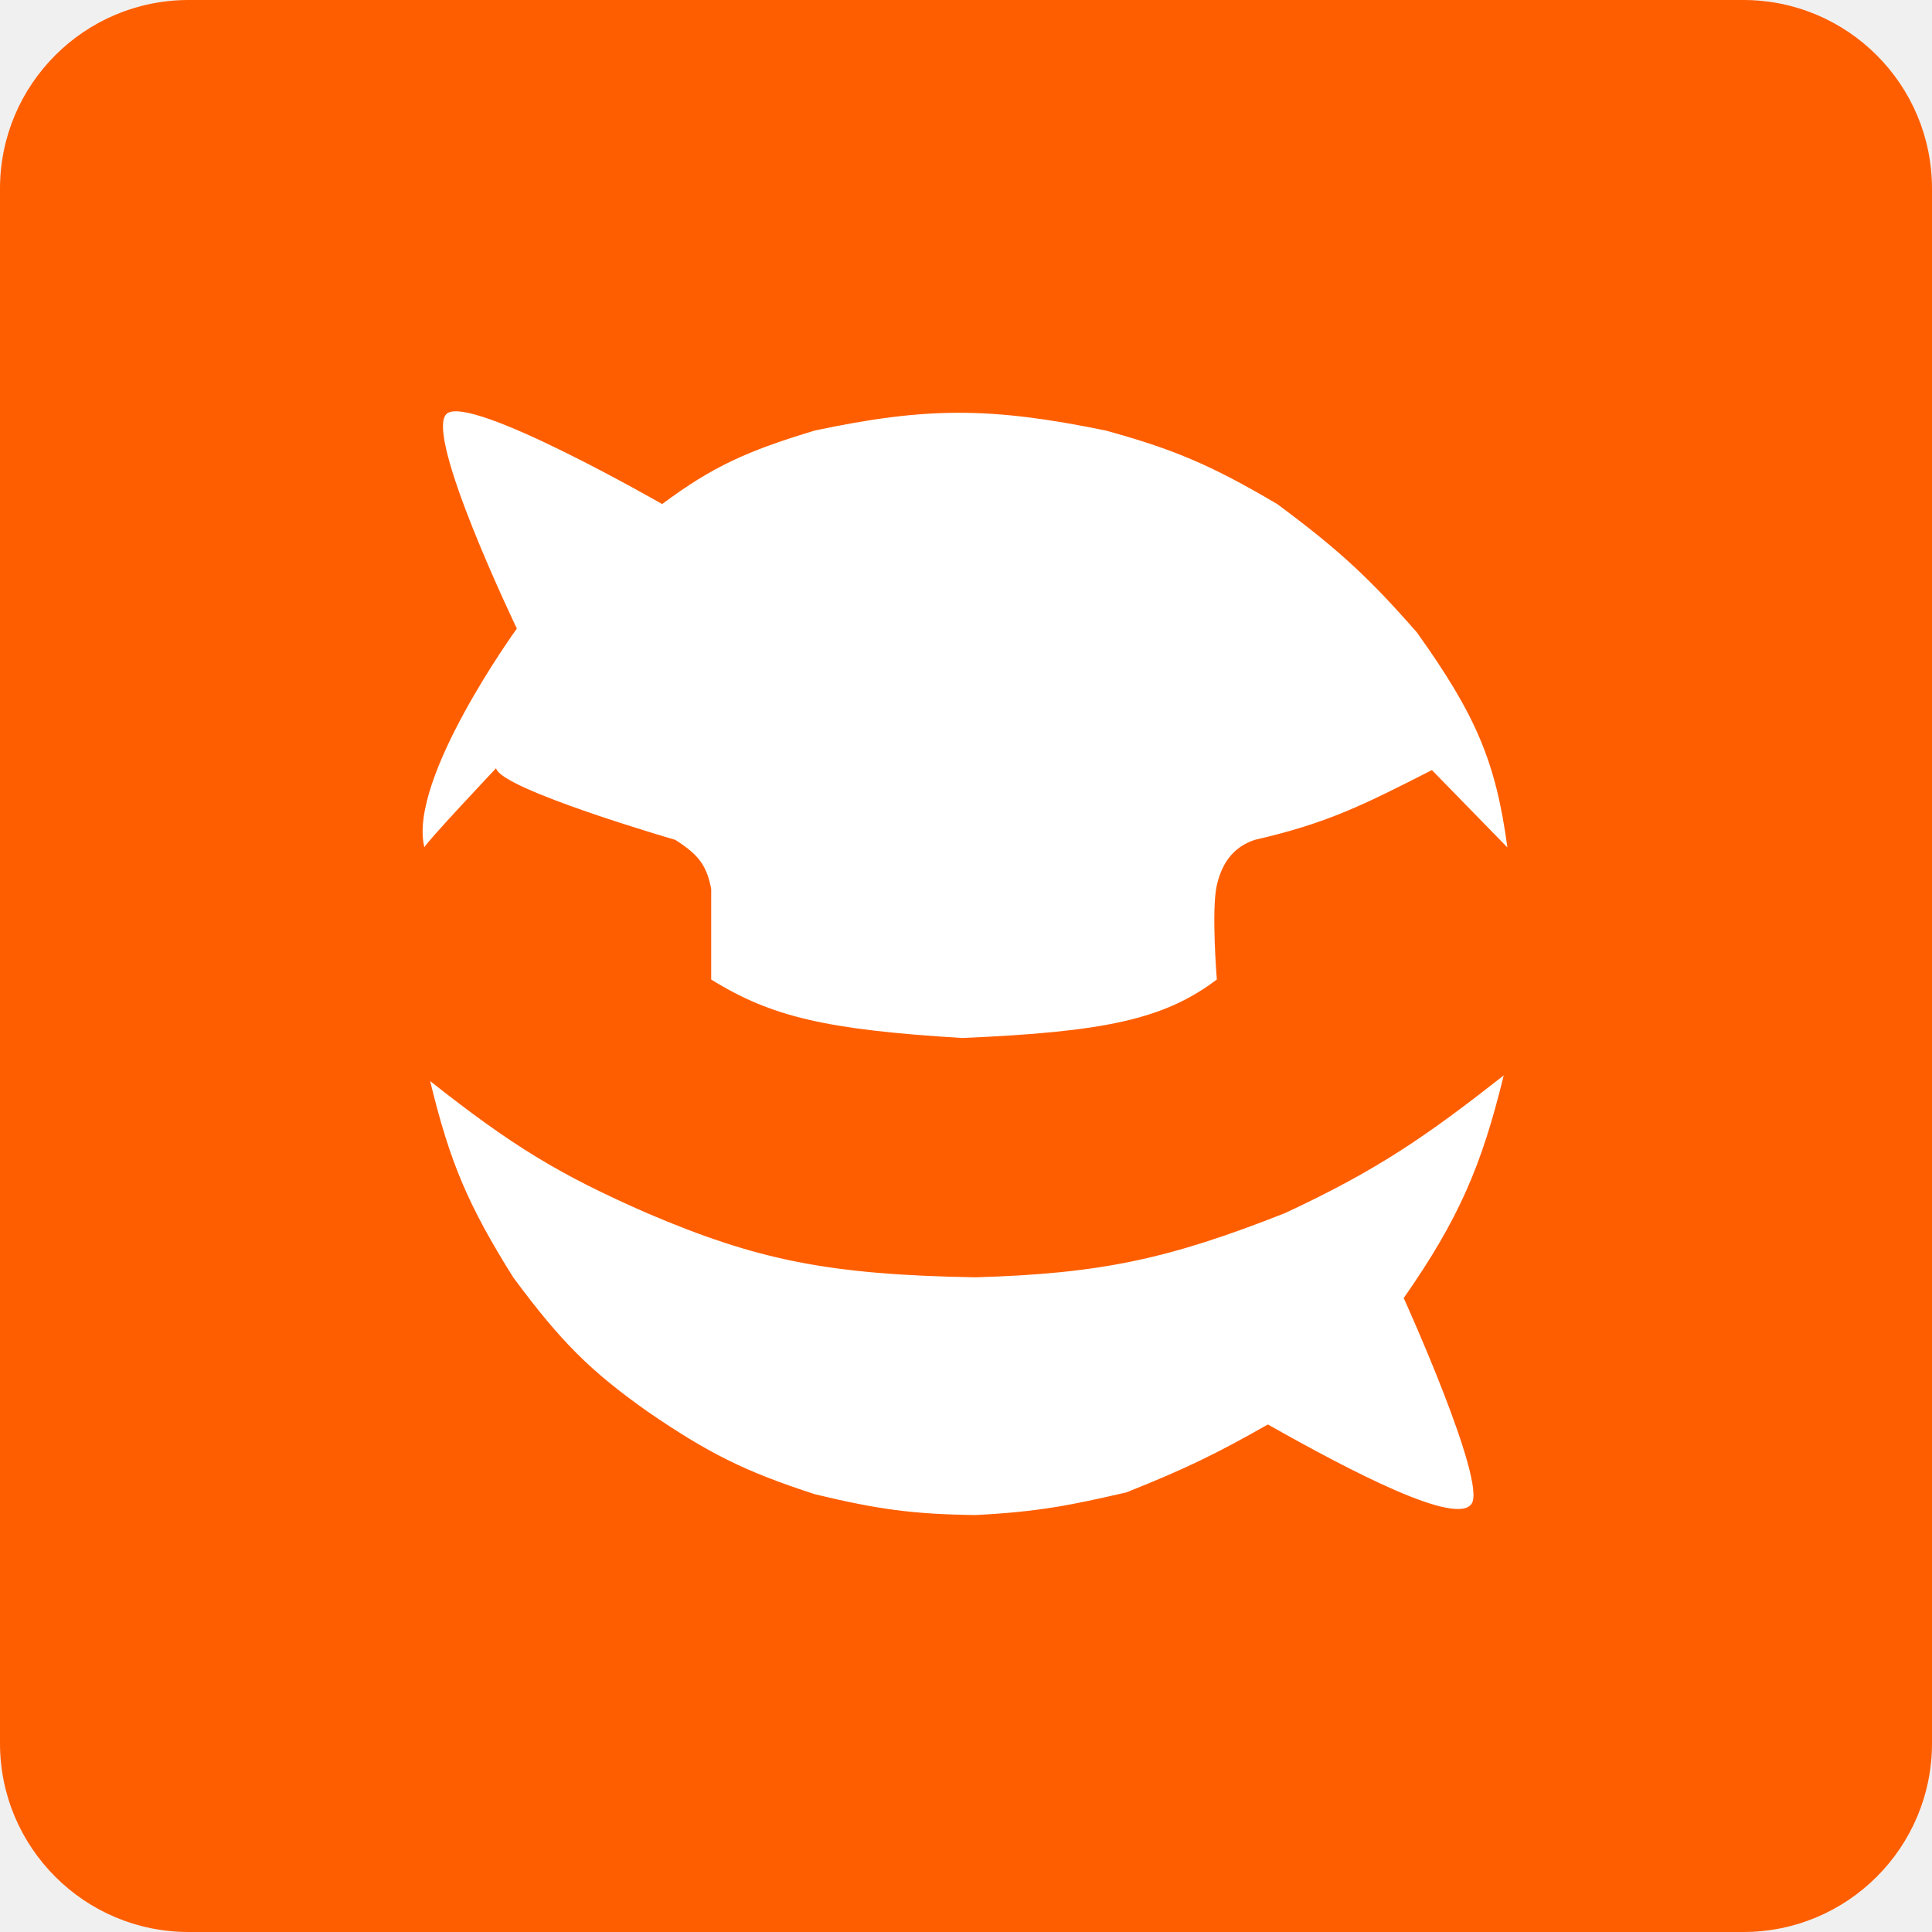
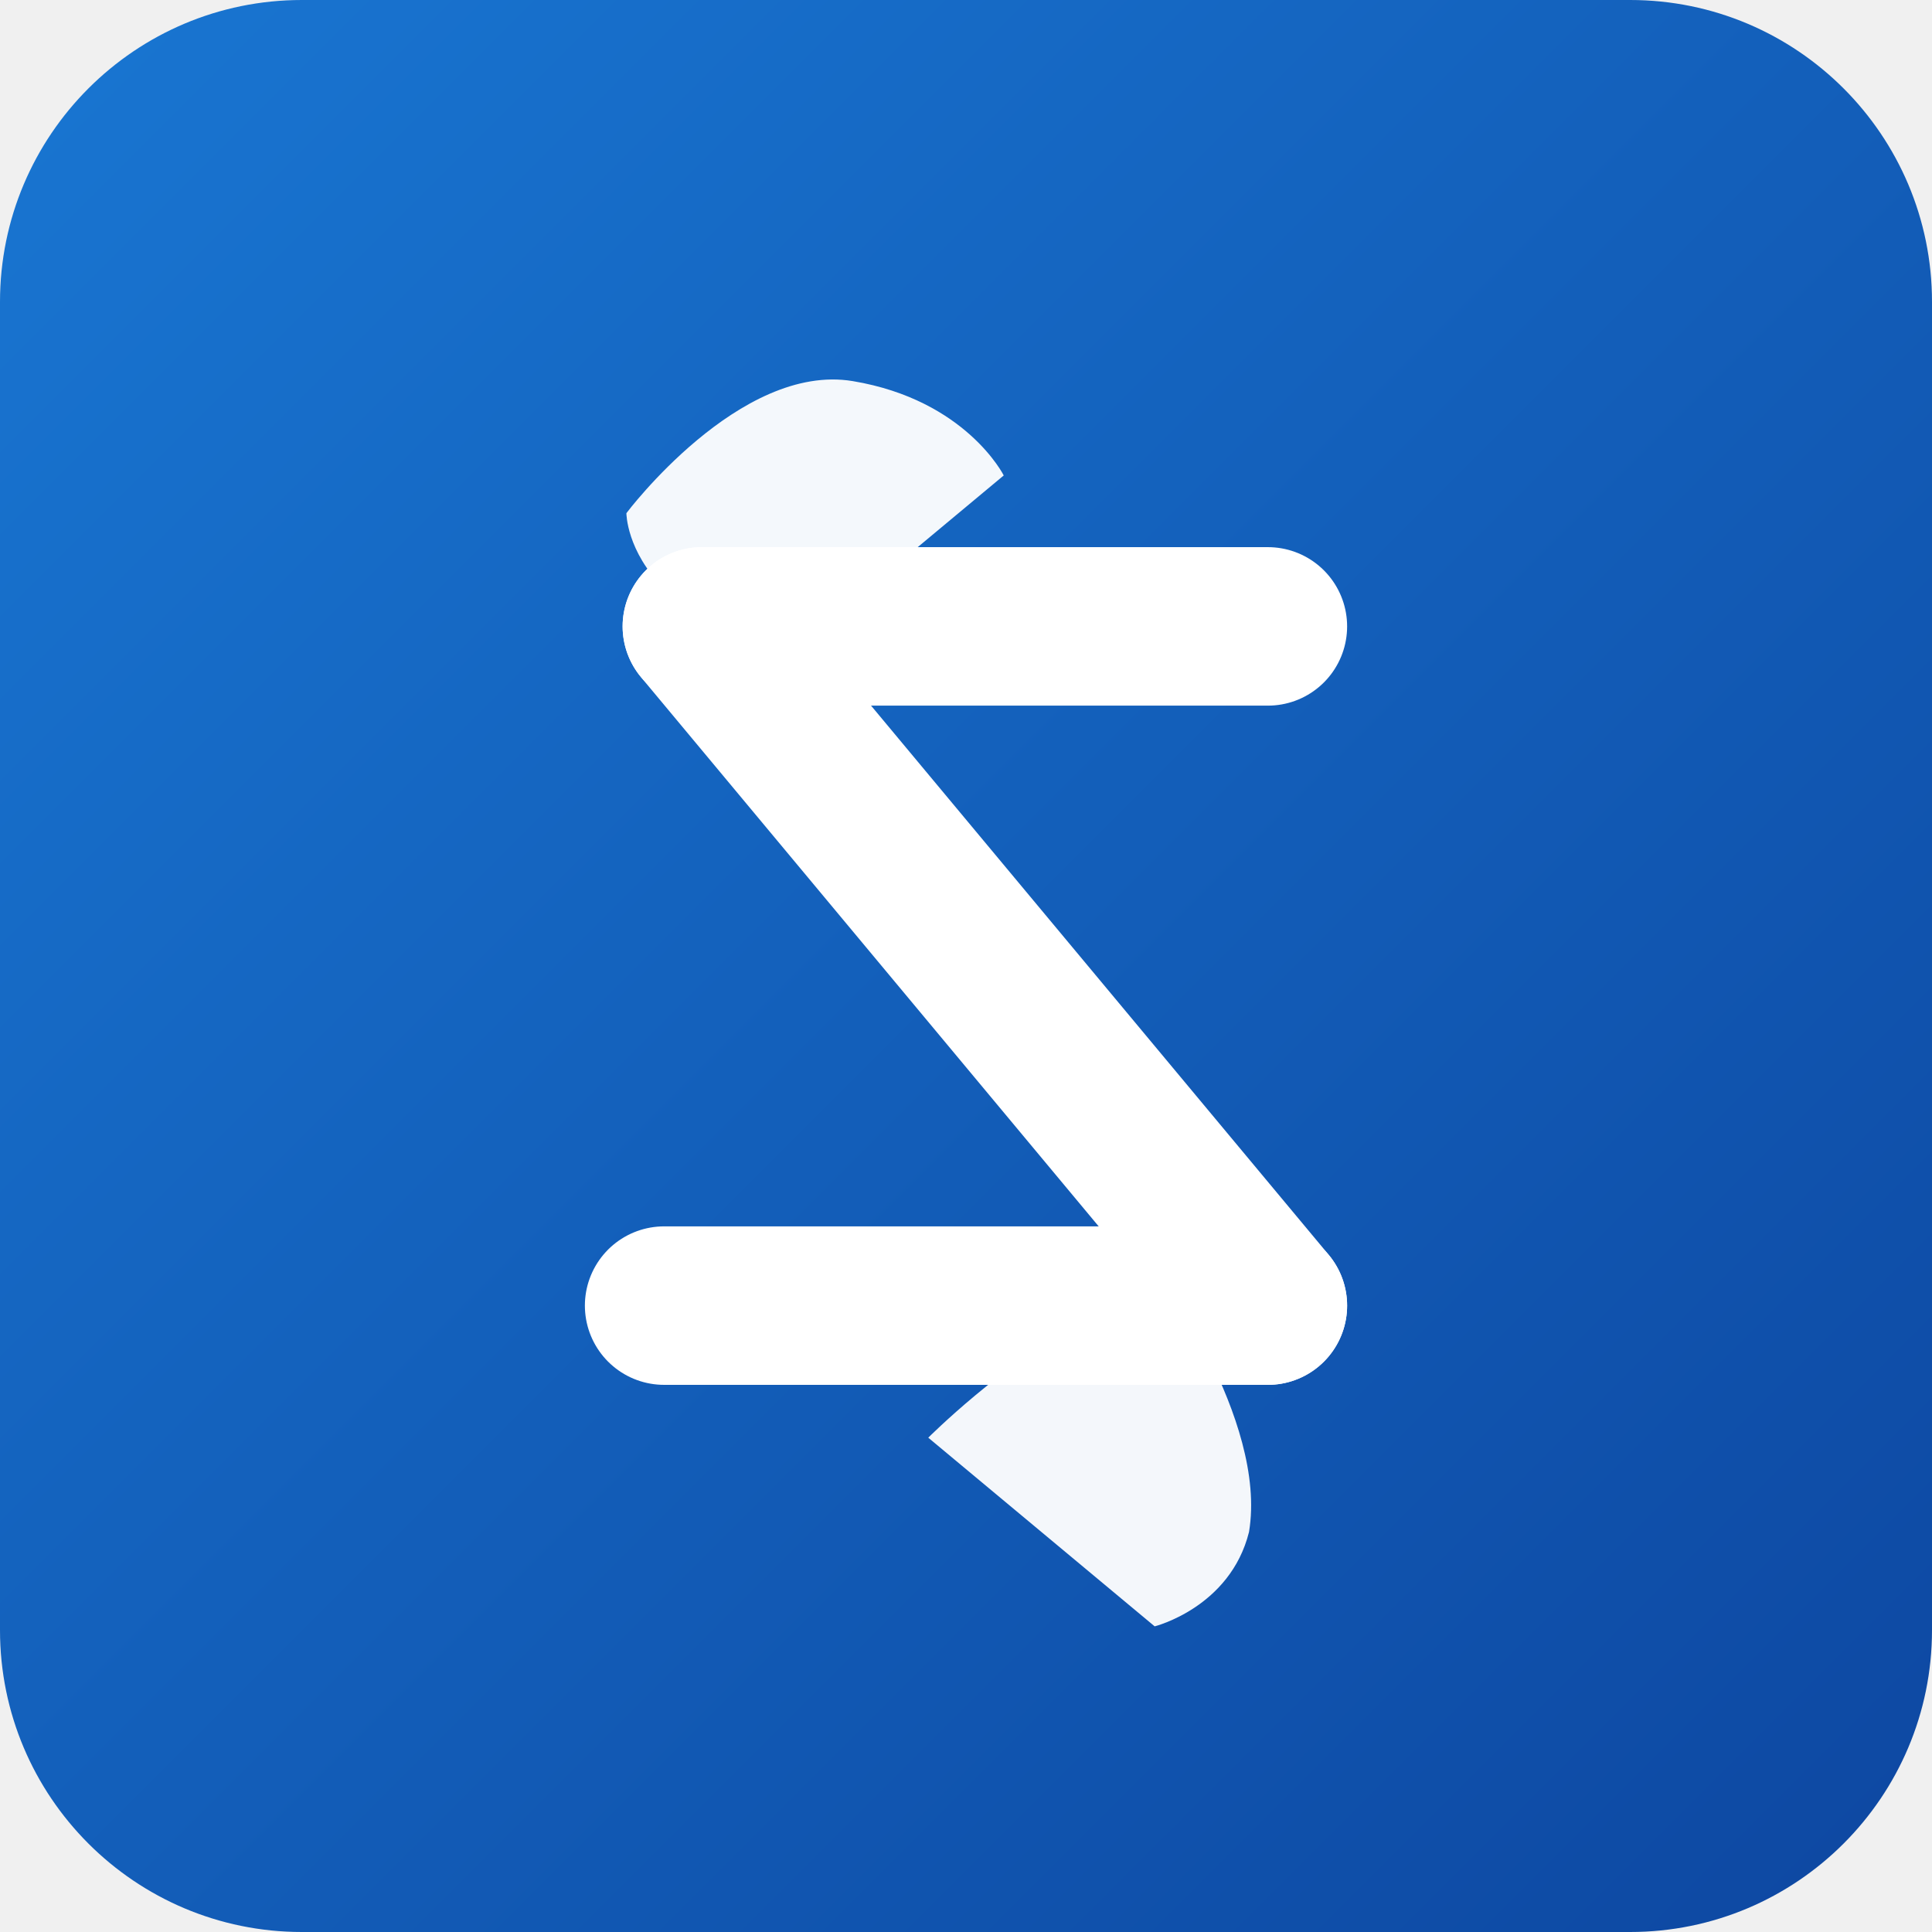
- <svg xmlns="http://www.w3.org/2000/svg" width="512" height="512" viewBox="0 0 512 512" fill="none" version="1.1" id="svg8">
-   <defs id="defs12" />
-   <rect width="512" height="512" rx="50" fill="#FF5E00" id="rect2" />
-   <path d="M136.974 166.579C136.974 166.579 107.974 206.579 112.474 224.58C112.319 223.882 131.474 203.579 131.474 203.579C132.474 209.079 178.974 222.58 178.974 222.58C185.148 226.515 187.276 229.341 188.474 235.58V259.58C204.537 269.574 219.292 272.89 254.974 275.08C292.887 273.464 308.546 270.106 322.474 259.58C322.474 259.58 320.974 241.079 322.474 234.579C323.974 228.079 327.303 224.362 332.474 222.58C351.767 218.166 361.29 213.337 379.474 204.079L399.474 224.58C396.435 202.04 391.212 189.564 375.474 167.58C362.98 153.302 354.969 145.814 338.474 133.58C320.542 122.984 310.592 118.939 292.974 114.08C262.394 107.818 245.536 107.837 215.974 114.08C197.861 119.541 188.833 123.661 175.474 133.58C175.474 133.58 124.974 104.579 118.474 109.579C111.974 114.579 136.974 166.579 136.974 166.579Z" fill="white" id="path4" />
-   <path d="M171.5 321.5C148.272 311.332 135.686 303.651 114 286.5C119.214 308.087 124.076 319.453 136 338.5C148.706 355.695 156.513 363.368 171.5 374C187.708 385.124 197.428 389.987 216 396C232.684 400.01 241.987 401.288 258.5 401.5C275.337 400.657 284.074 398.822 298.5 395.5C314.412 389.159 322.518 385.161 336 377.5C358.355 390.12 386 404.5 390 398.5C394 392.5 372 344 372 344C386.673 322.985 392.675 308.833 398.5 285C378.414 300.757 365.365 309.951 340.5 321.5C309.742 333.632 291.828 337.528 258.5 338.5C219.673 337.823 200.725 333.981 171.5 321.5Z" fill="white" id="path6" />
+ <svg xmlns="http://www.w3.org/2000/svg" width="512" height="512" viewBox="0 0 512 512" fill="none">
+   <defs>
+     <linearGradient id="bgGrad" x1="0" y1="0" x2="512" y2="512" gradientUnits="userSpaceOnUse">
+       <stop offset="0" stop-color="#1976D2" />
+       <stop offset="1" stop-color="#0D47A1" />
+     </linearGradient>
+   </defs>
+   <rect width="512" height="512" rx="80" fill="url(#bgGrad)" />
+   <g transform="translate(256,256)">
+     <path d="M-90,-120 C-90,-120 -60,-160 -30,-155 C0,-150 10,-130 10,-130 L-50,-80 C-50,-80 -70,-90 -80,-100 C-90,-110 -90,-120 -90,-120Z" fill="white" opacity="0.95" />
+     <path d="M-70,-90 L80,90" stroke="white" stroke-width="42" stroke-linecap="round" />
+     <path d="M-70,-90 L80,-90" stroke="white" stroke-width="42" stroke-linecap="round" />
+     <path d="M-80,90 L80,90" stroke="white" stroke-width="42" stroke-linecap="round" />
+     <path d="M50,80 C50,80 80,120 75,150 C70,170 50,175 50,175 L-10,125 C-10,125 10,105 30,95 C50,85 50,80 50,80Z" fill="white" opacity="0.95" />
+   </g>
</svg>
